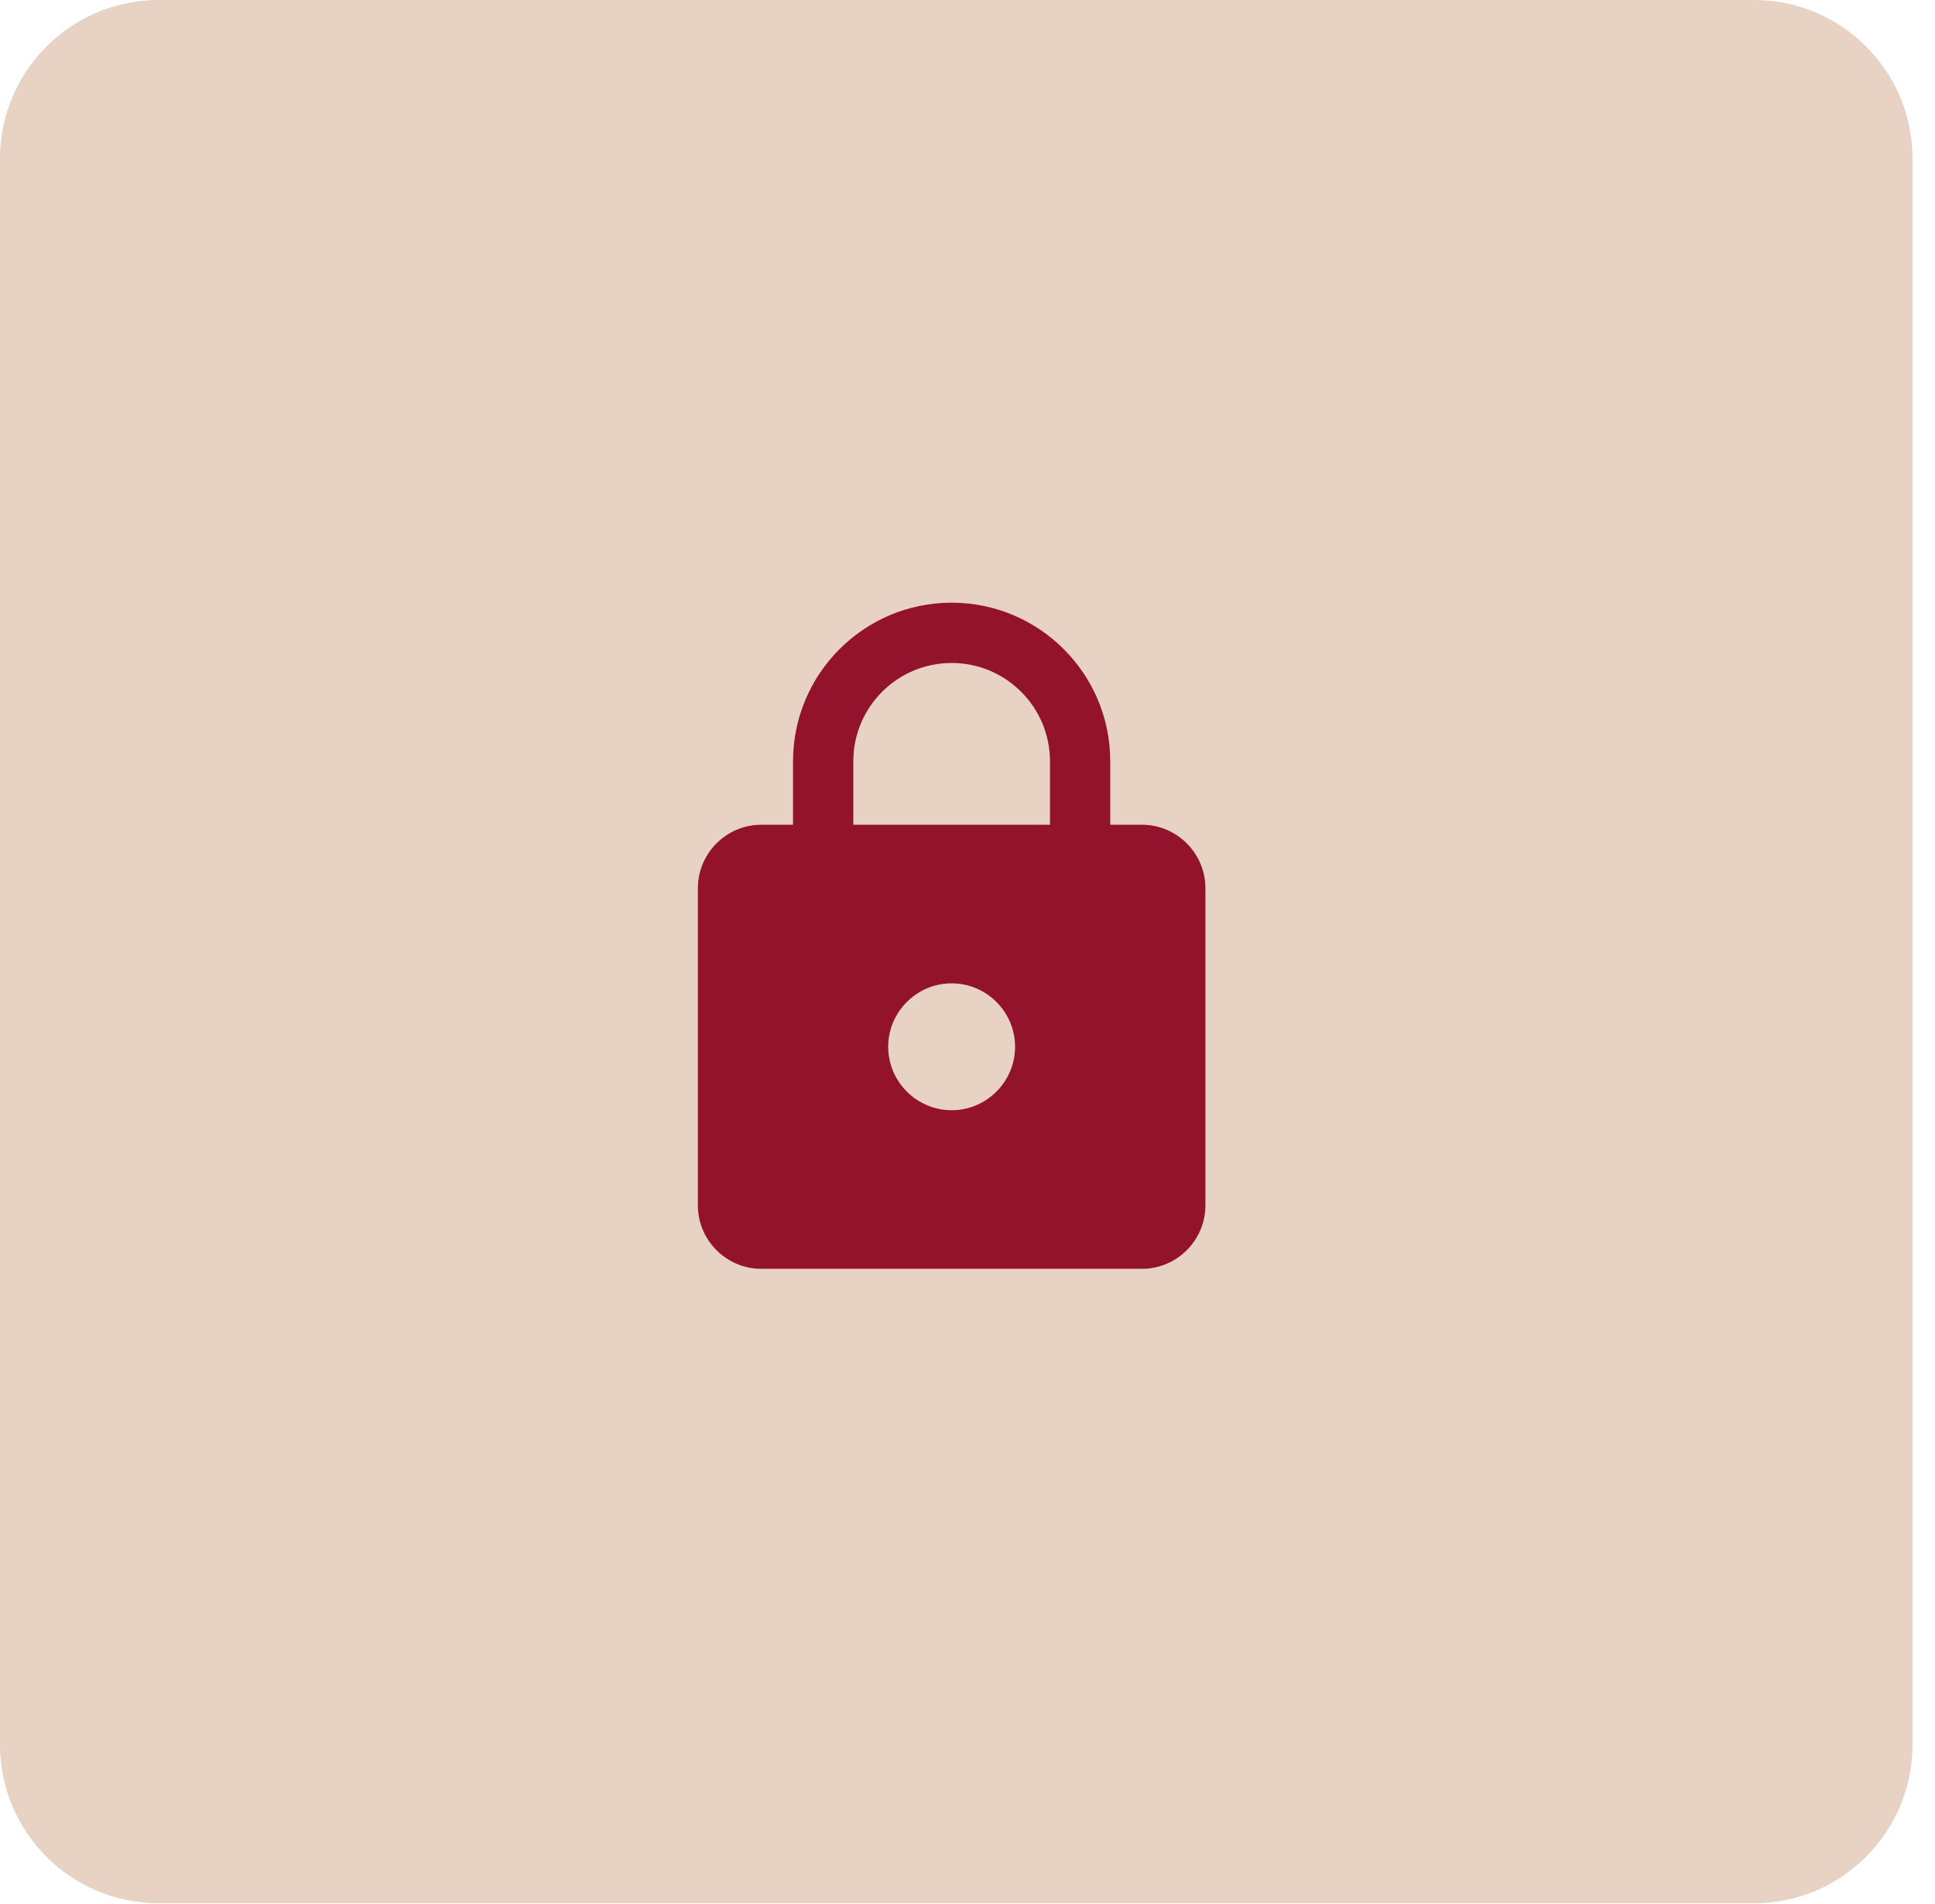
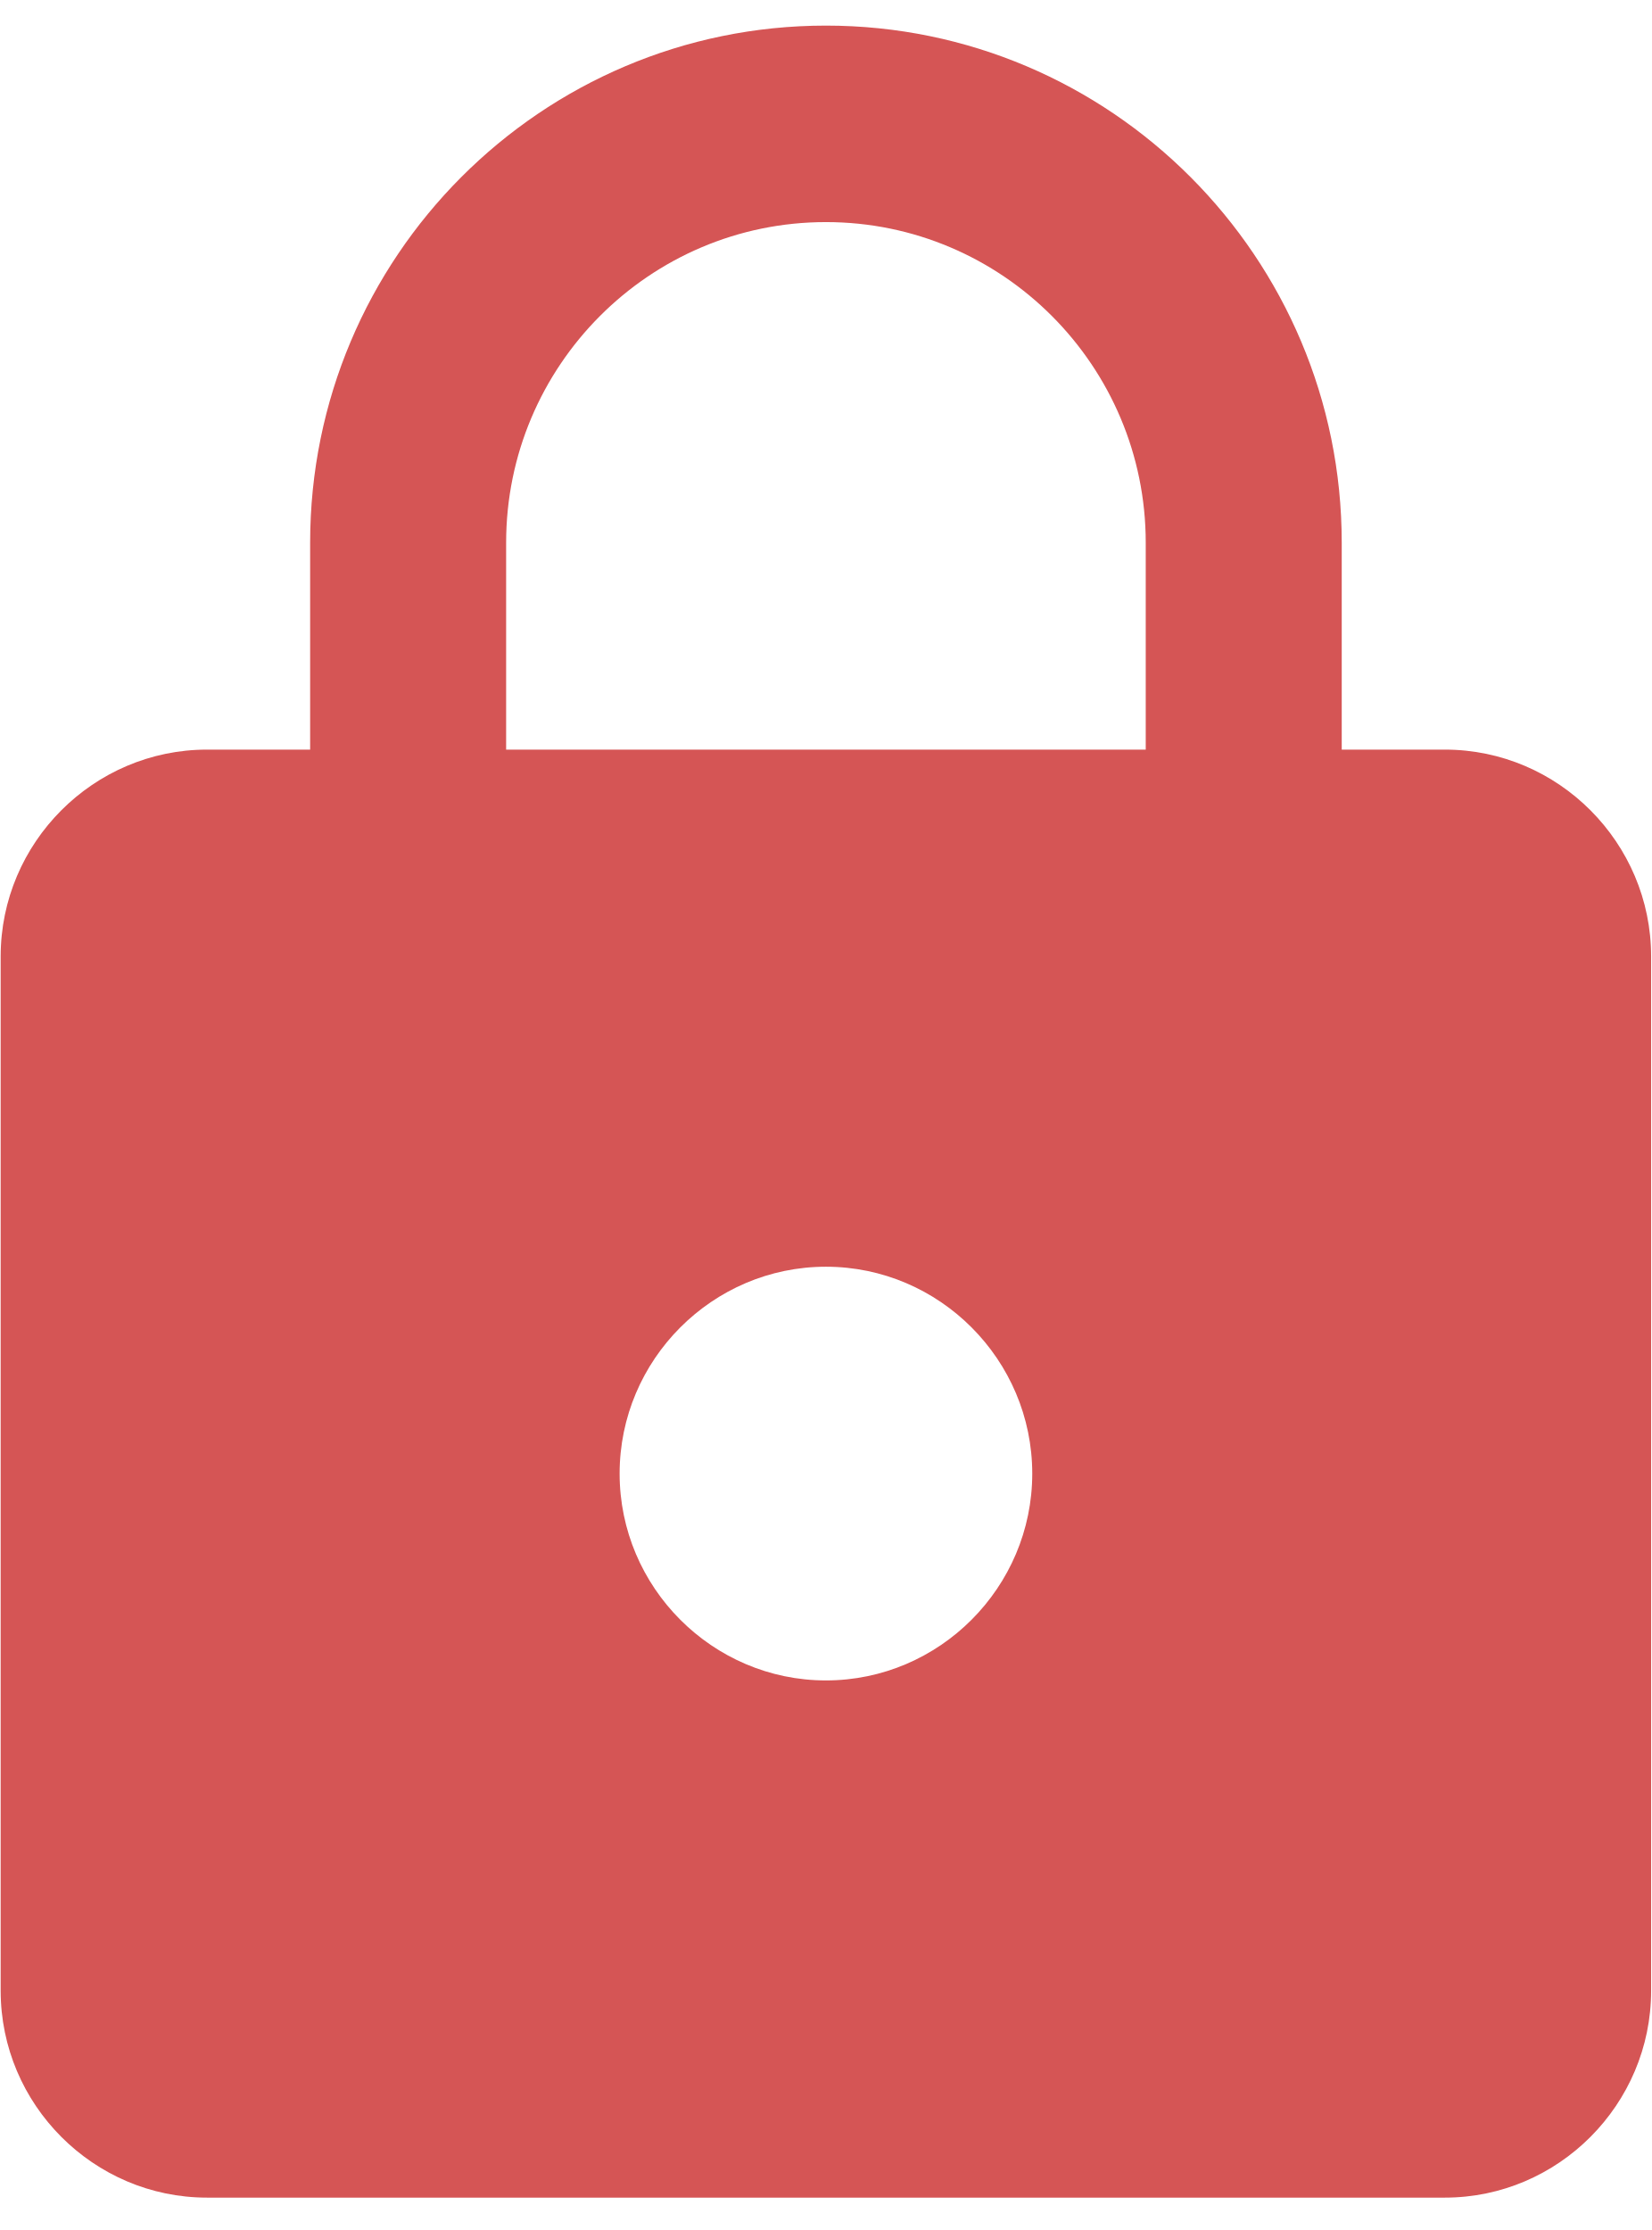
- <svg xmlns="http://www.w3.org/2000/svg" width="61" height="60" viewBox="0 0 61 60" fill="none">
-   <rect width="60.291" height="60" rx="5" fill="#AF6A37" fill-opacity="0.3" />
-   <path d="M36 26H35V24C35 21.24 32.76 19 30 19C27.24 19 25 21.24 25 24V26H24C22.9 26 22 26.9 22 28V38C22 39.1 22.9 40 24 40H36C37.1 40 38 39.1 38 38V28C38 26.9 37.1 26 36 26ZM30 35C28.9 35 28 34.1 28 33C28 31.9 28.9 31 30 31C31.1 31 32 31.9 32 33C32 34.1 31.1 35 30 35ZM33.1 26H26.9V24C26.9 22.29 28.29 20.9 30 20.9C31.71 20.9 33.1 22.29 33.1 24V26Z" fill="#93132C" />
+ <svg xmlns="http://www.w3.org/2000/svg" width="20" height="27" viewBox="0 0 20 27" fill="none">
+   <path d="M17.494 9.076H16.245V6.571C16.245 3.115 13.447 0.31 10 0.31C6.553 0.31 3.755 3.115 3.755 6.571V9.076H2.506C1.132 9.076 0.008 10.203 0.008 11.58V24.103C0.008 25.48 1.132 26.608 2.506 26.608H17.494C18.867 26.608 19.991 25.48 19.991 24.103V11.58C19.991 10.203 18.867 9.076 17.494 9.076ZM10 20.346C8.626 20.346 7.502 19.219 7.502 17.842C7.502 16.464 8.626 15.337 10 15.337C11.374 15.337 12.498 16.464 12.498 17.842C12.498 19.219 11.374 20.346 10 20.346ZM13.872 9.076H6.128V6.571C6.128 4.43 7.864 2.689 10 2.689C12.136 2.689 13.872 4.43 13.872 6.571V9.076Z" fill="#D55555" />
</svg>
